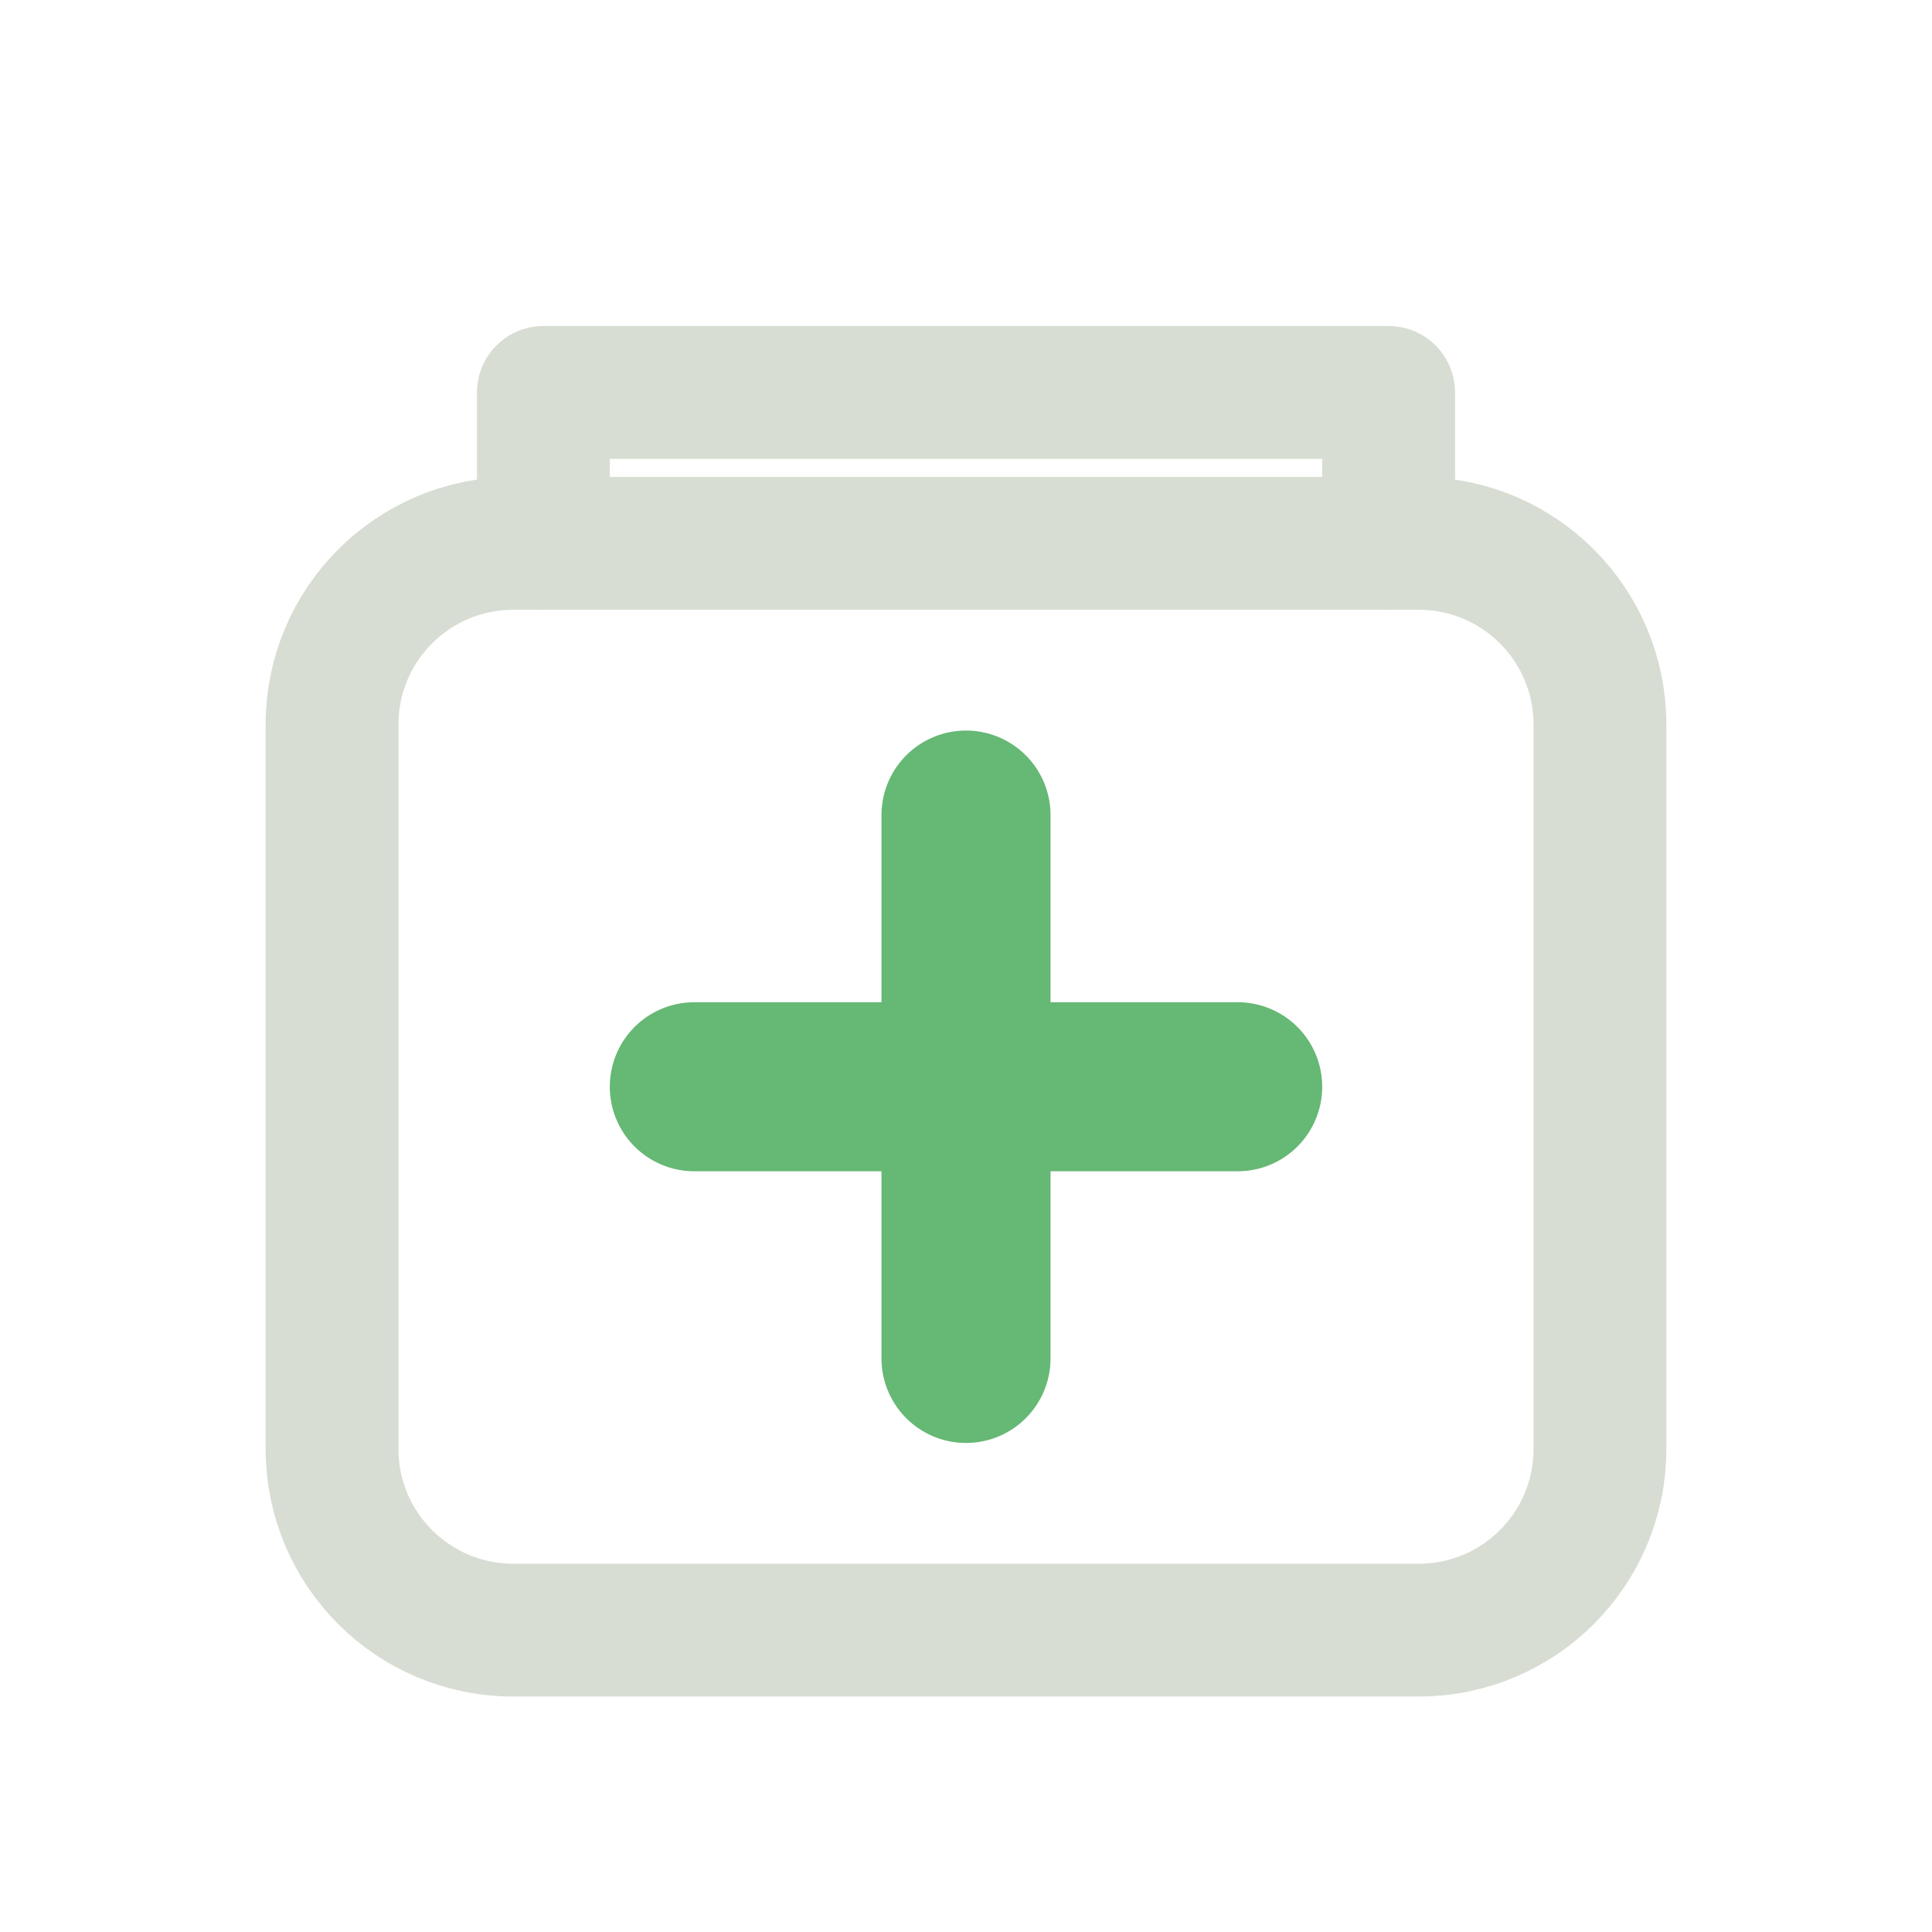
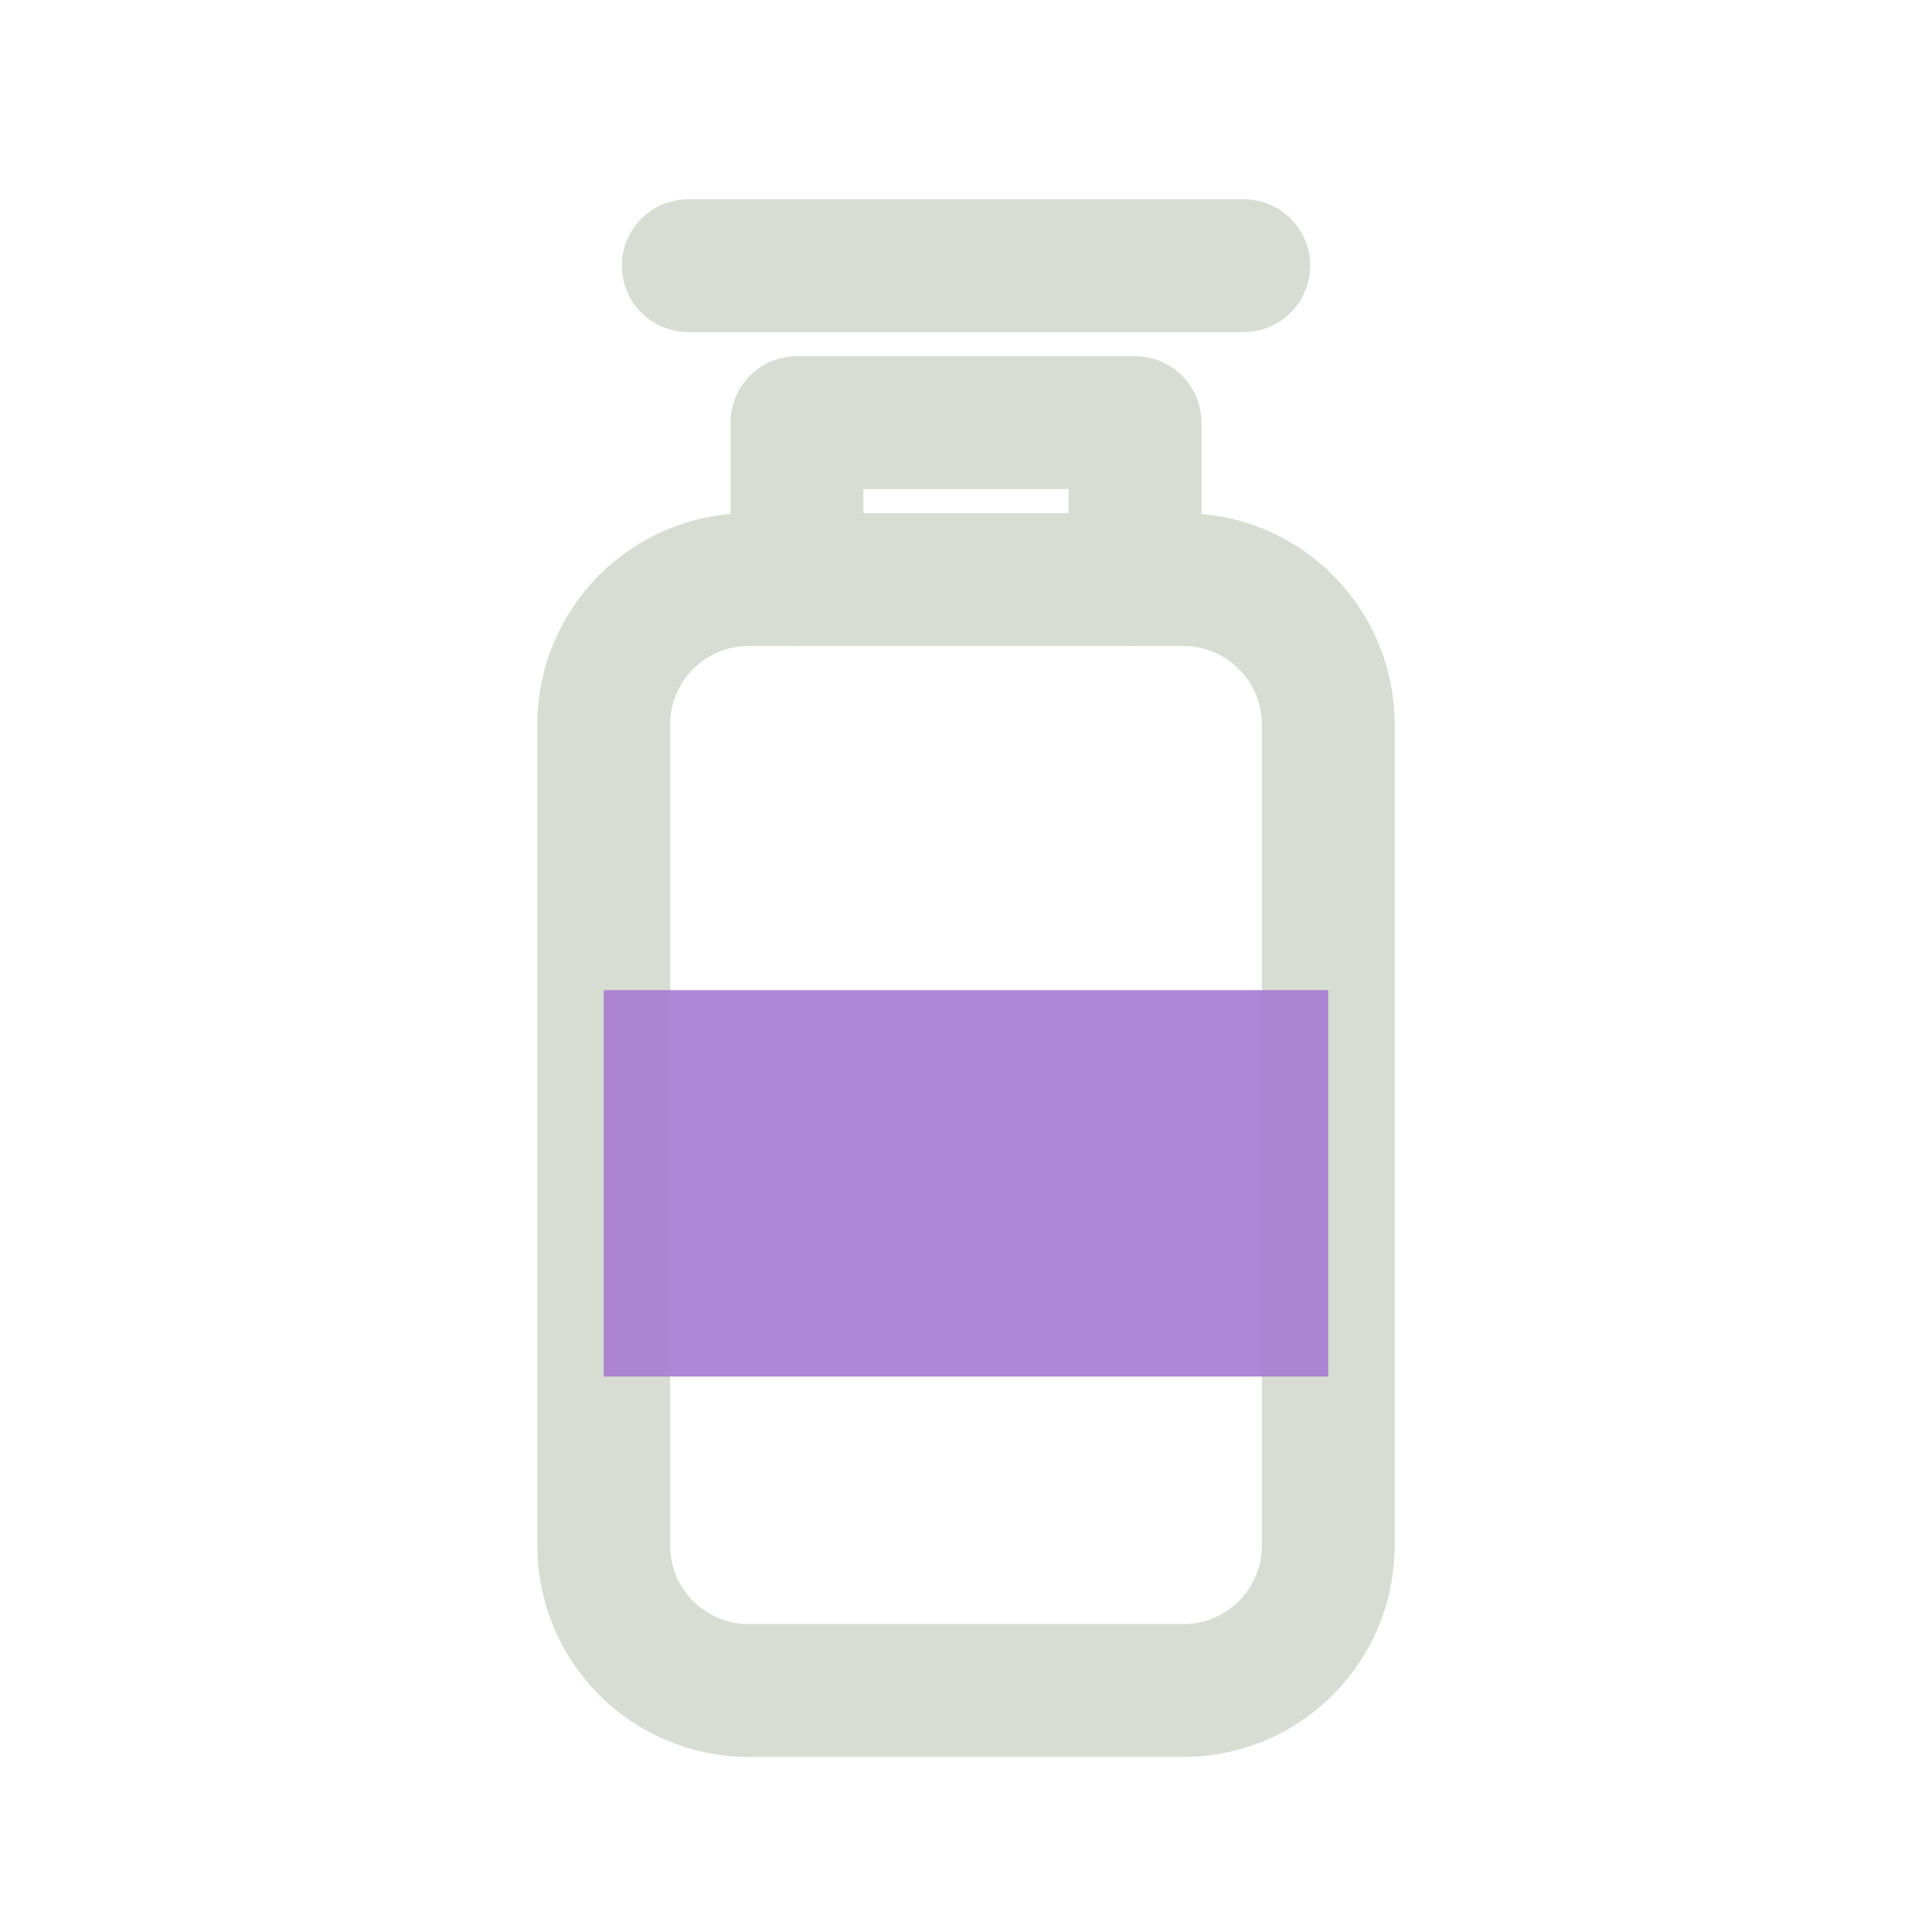
<svg xmlns="http://www.w3.org/2000/svg" viewBox="0 0 32 32" fill="none" stroke="#d7ddd2" stroke-width="2.2" stroke-linecap="round" stroke-linejoin="round">
-   <rect x="5.5" y="9" width="21" height="18" rx="3" />
-   <path d="M16 13.5v9M11.5 18h9" stroke="#66b875" stroke-width="2.8" />
-   <path d="M9 9V6.5h14V9" />
+   <rect x="10" y="9.6" width="12" height="18.4" rx="2.4" />
+   <path d="M13.2 9.6V7h5.6v2.6" />
+   <path d="M11.4 4.4h9.2" />
+   <rect x="10" y="16.4" width="12" height="6.4" fill="#a77ad1" stroke="none" opacity=".9" />
</svg>
